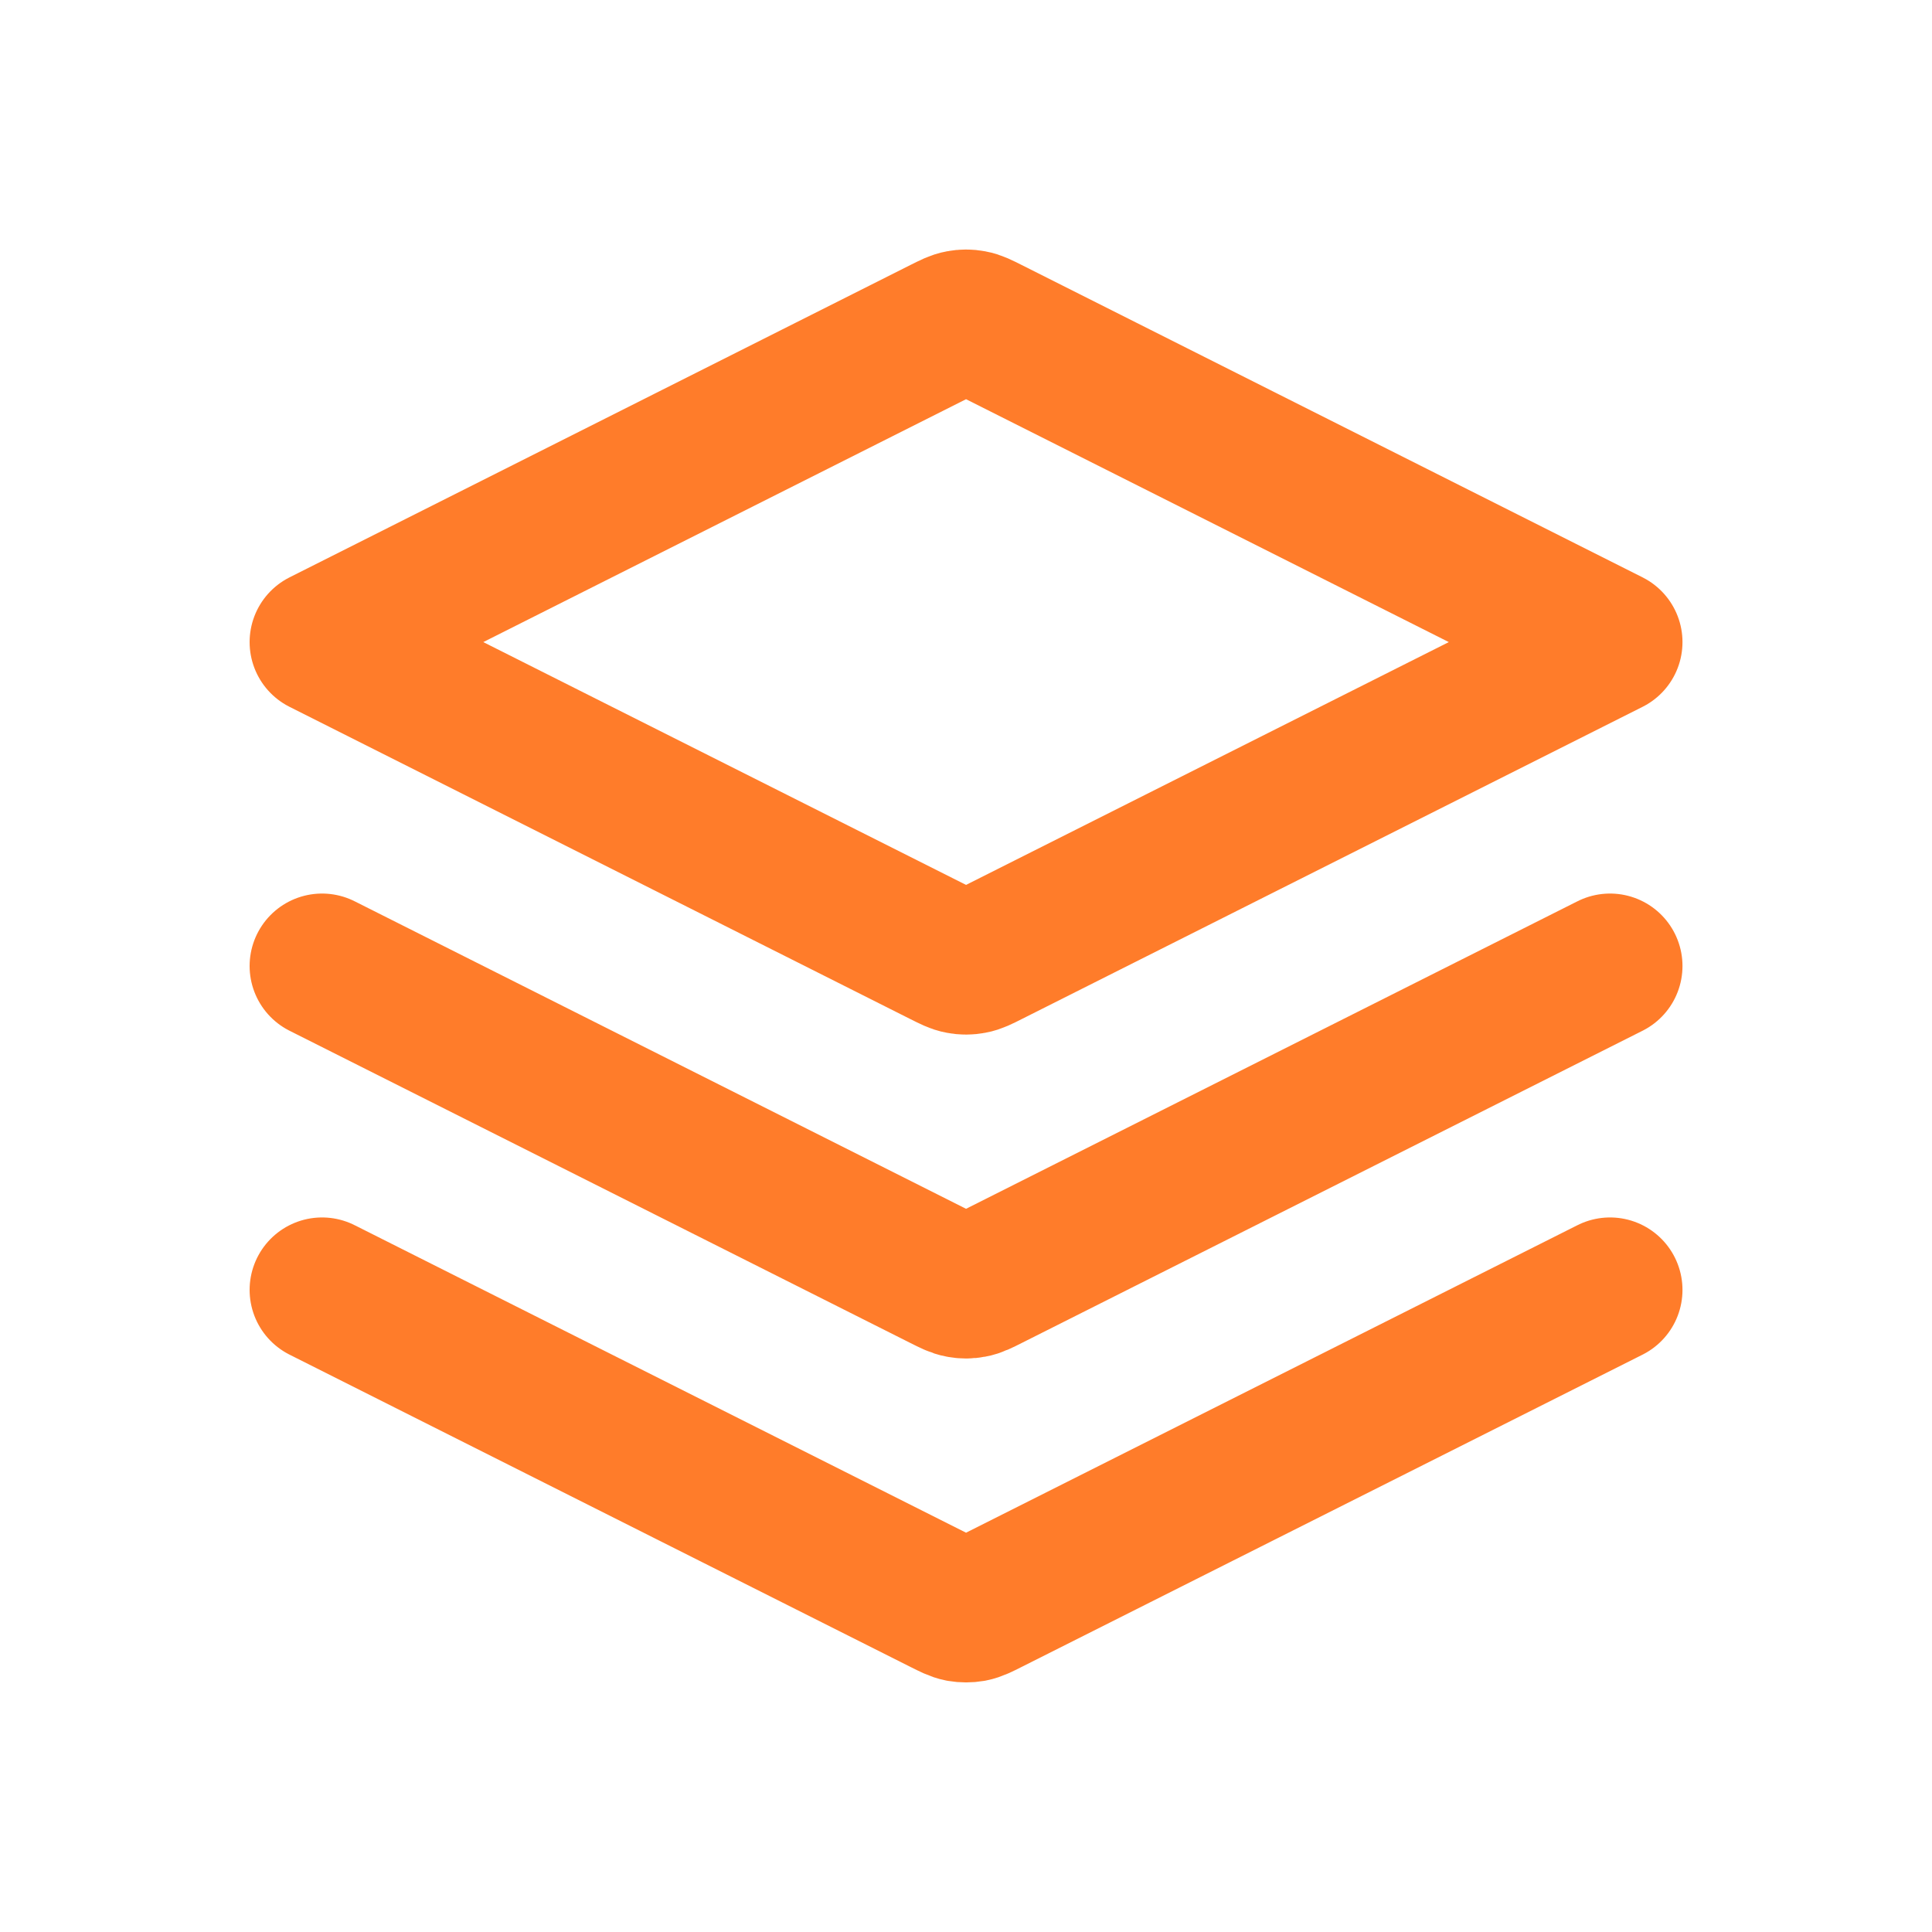
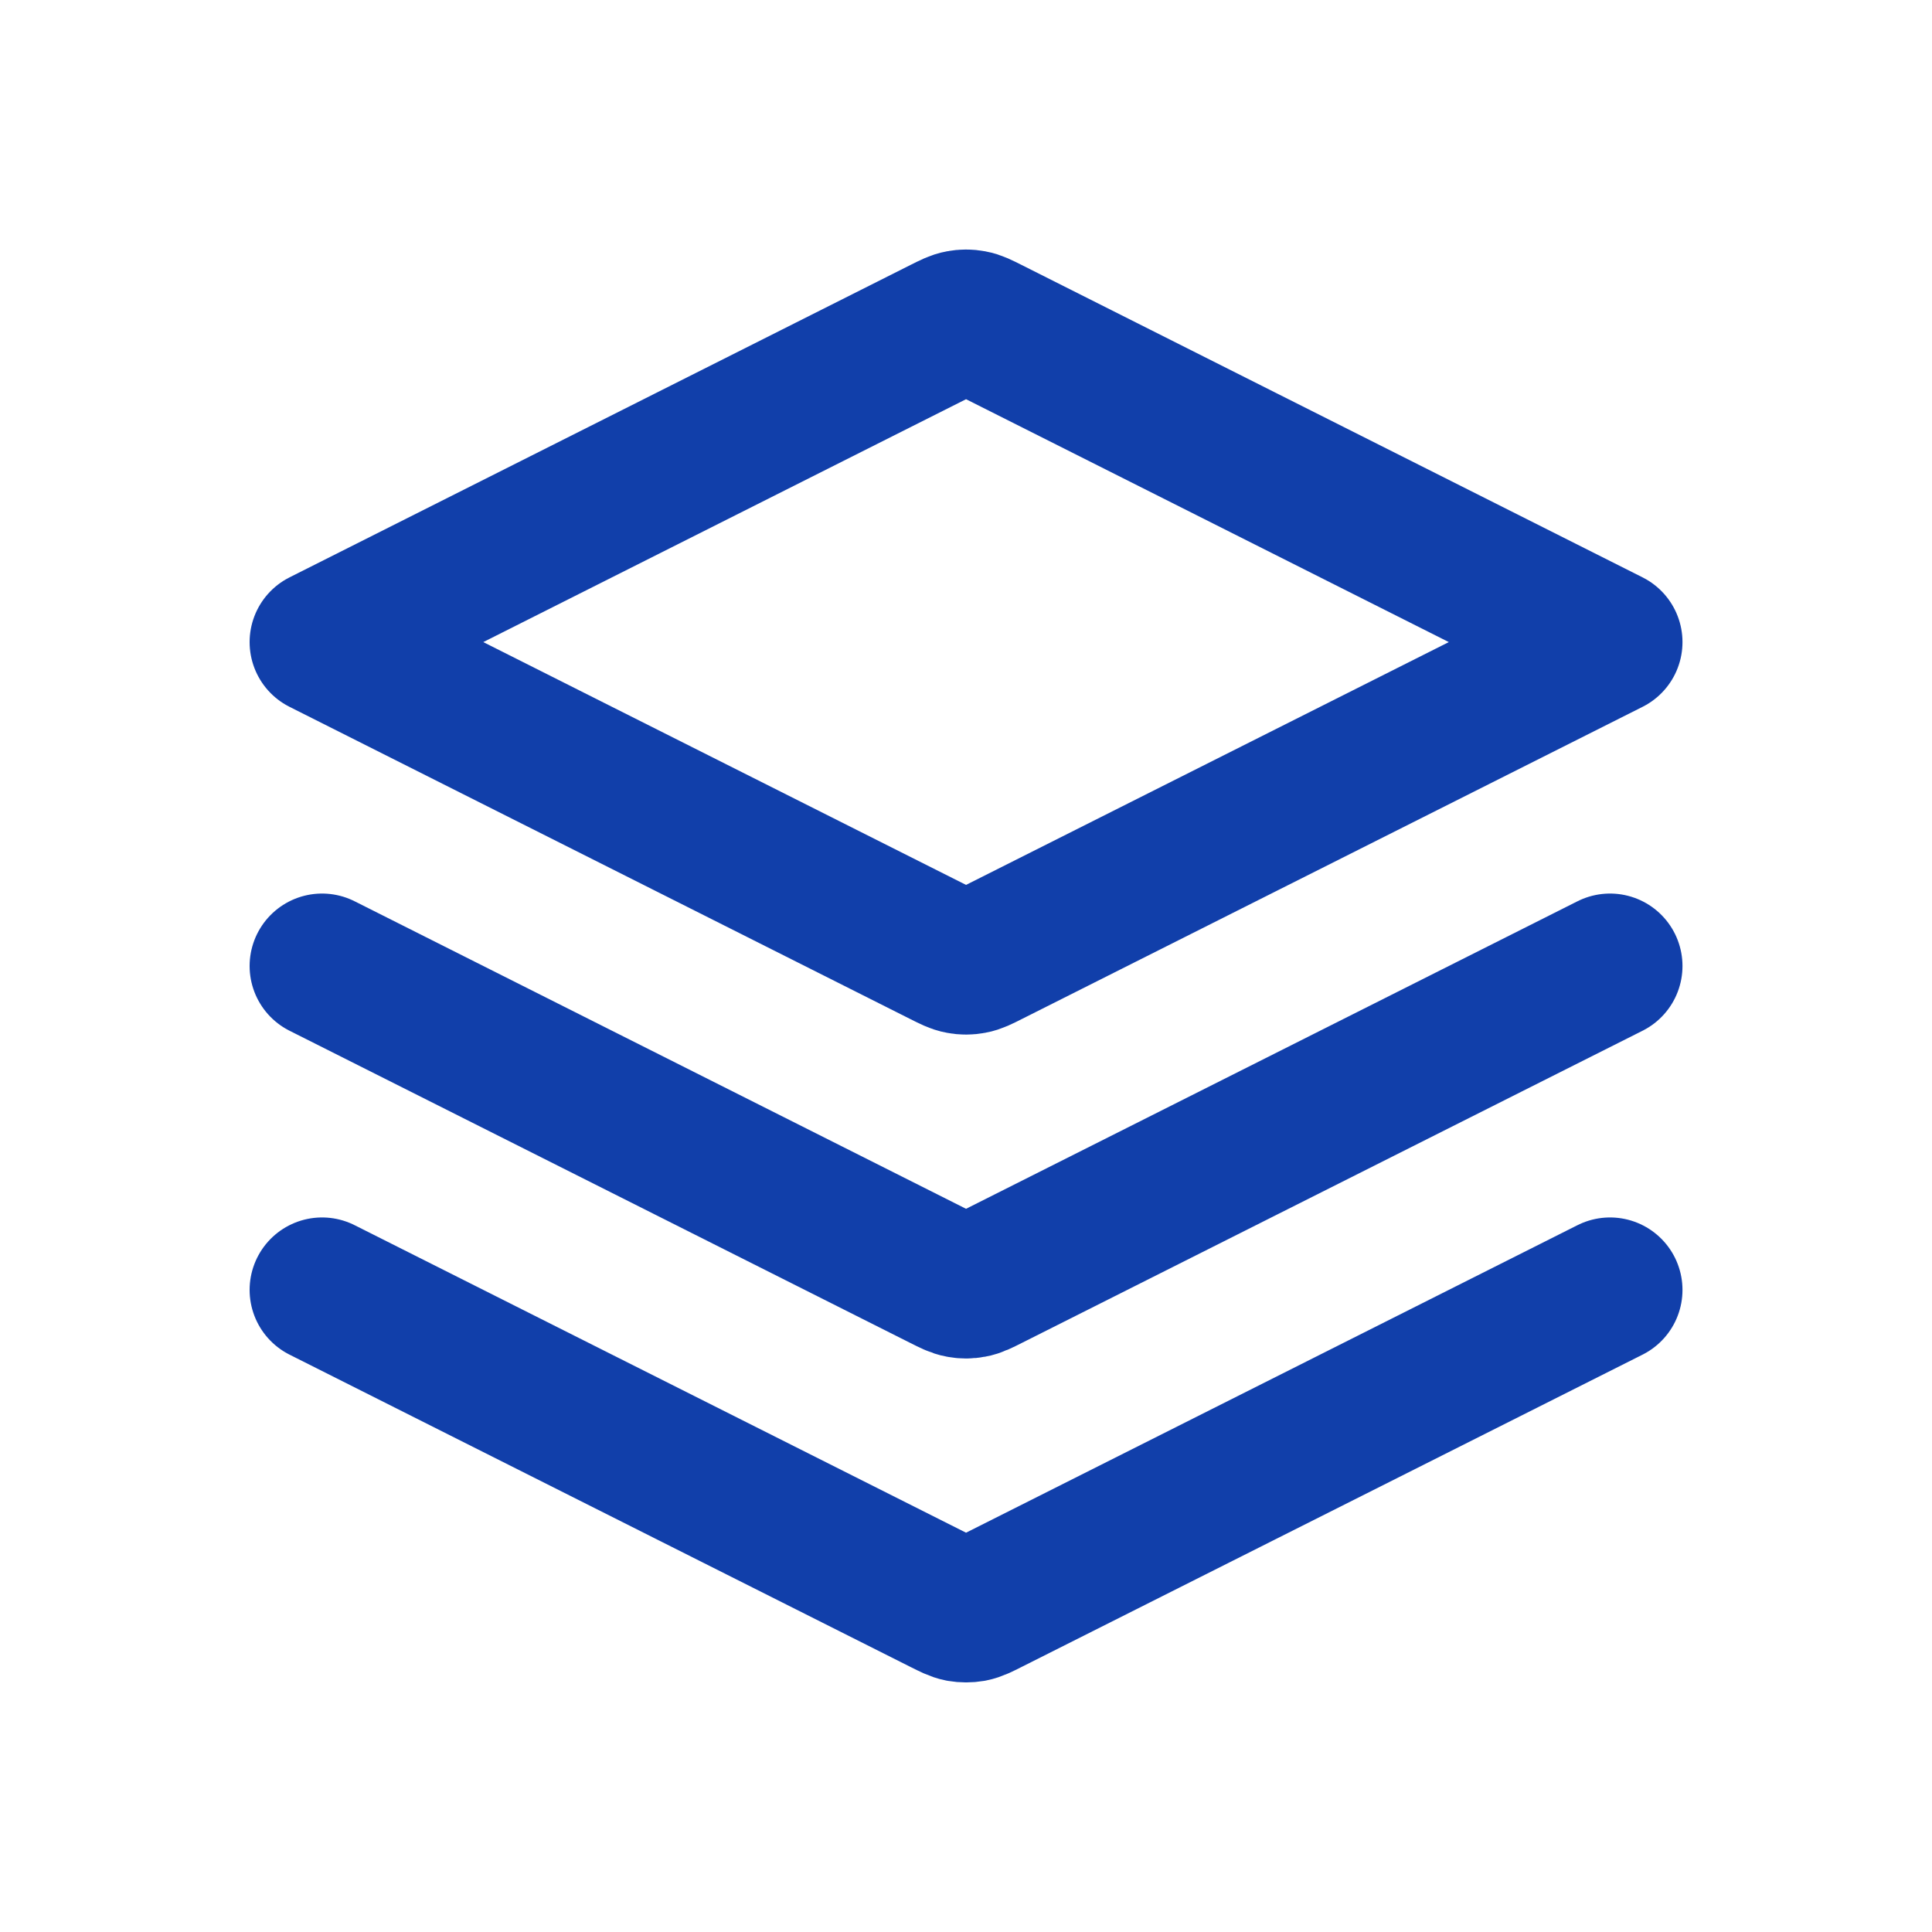
<svg xmlns="http://www.w3.org/2000/svg" width="20" height="20" viewBox="0 0 20 20" fill="none">
-   <path d="M3.334 10L9.762 13.233C9.85 13.277 9.893 13.299 9.939 13.307C9.98 13.315 10.021 13.315 10.062 13.307C10.108 13.299 10.152 13.277 10.239 13.233L16.667 10M3.334 13.353L9.762 16.586C9.85 16.63 9.893 16.652 9.939 16.661C9.98 16.668 10.021 16.668 10.062 16.661C10.108 16.652 10.152 16.63 10.239 16.586L16.667 13.353M3.334 6.647L9.762 3.413C9.85 3.369 9.893 3.347 9.939 3.339C9.98 3.331 10.021 3.331 10.062 3.339C10.108 3.347 10.152 3.369 10.239 3.413L16.667 6.647L10.239 9.88C10.152 9.924 10.108 9.946 10.062 9.954C10.021 9.962 9.98 9.962 9.939 9.954C9.893 9.946 9.85 9.924 9.762 9.88L3.334 6.647Z" stroke="#FF7C2A" stroke-width="1.5" stroke-linecap="round" stroke-linejoin="round" />
+   <path d="M3.334 10L9.762 13.233C9.85 13.277 9.893 13.299 9.939 13.307C9.98 13.315 10.021 13.315 10.062 13.307C10.108 13.299 10.152 13.277 10.239 13.233L16.667 10M3.334 13.353L9.762 16.586C9.85 16.63 9.893 16.652 9.939 16.661C9.98 16.668 10.021 16.668 10.062 16.661C10.108 16.652 10.152 16.63 10.239 16.586L16.667 13.353M3.334 6.647L9.762 3.413C9.85 3.369 9.893 3.347 9.939 3.339C9.98 3.331 10.021 3.331 10.062 3.339C10.108 3.347 10.152 3.369 10.239 3.413L16.667 6.647L10.239 9.88C10.152 9.924 10.108 9.946 10.062 9.954C10.021 9.962 9.98 9.962 9.939 9.954C9.893 9.946 9.85 9.924 9.762 9.88L3.334 6.647Z" stroke="#113faa" stroke-width="1.5" stroke-linecap="round" stroke-linejoin="round" />
</svg>
